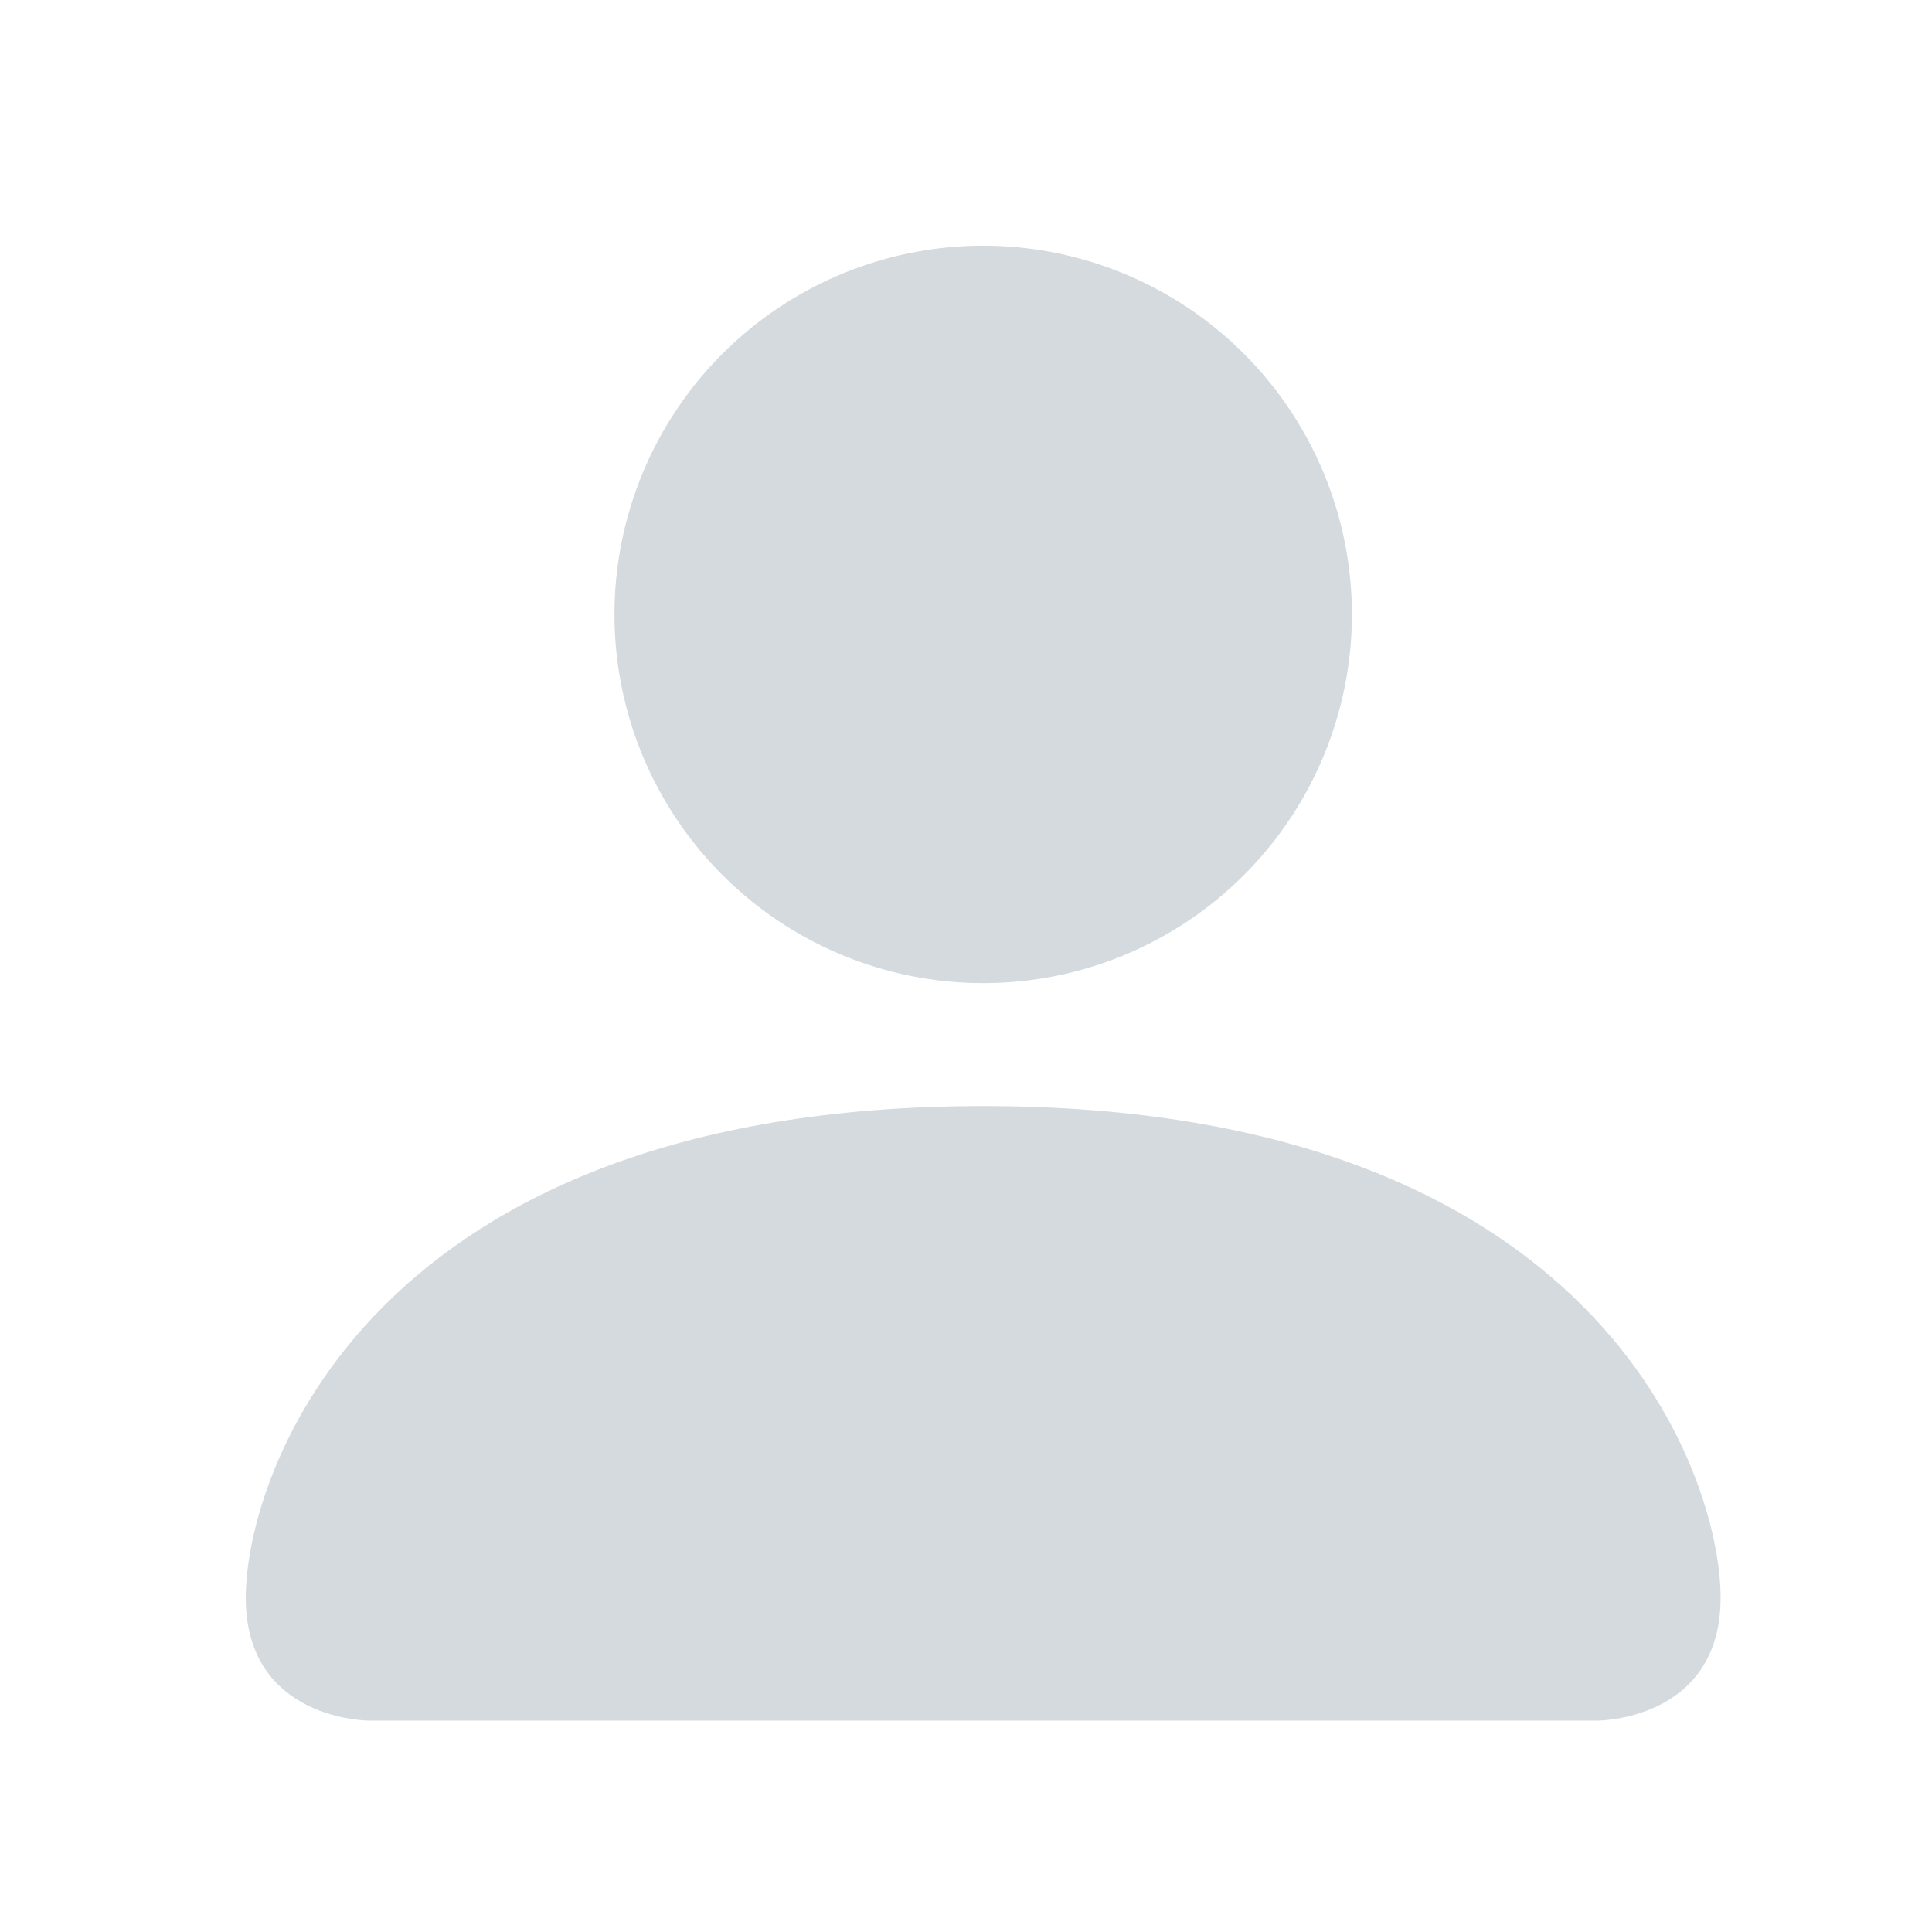
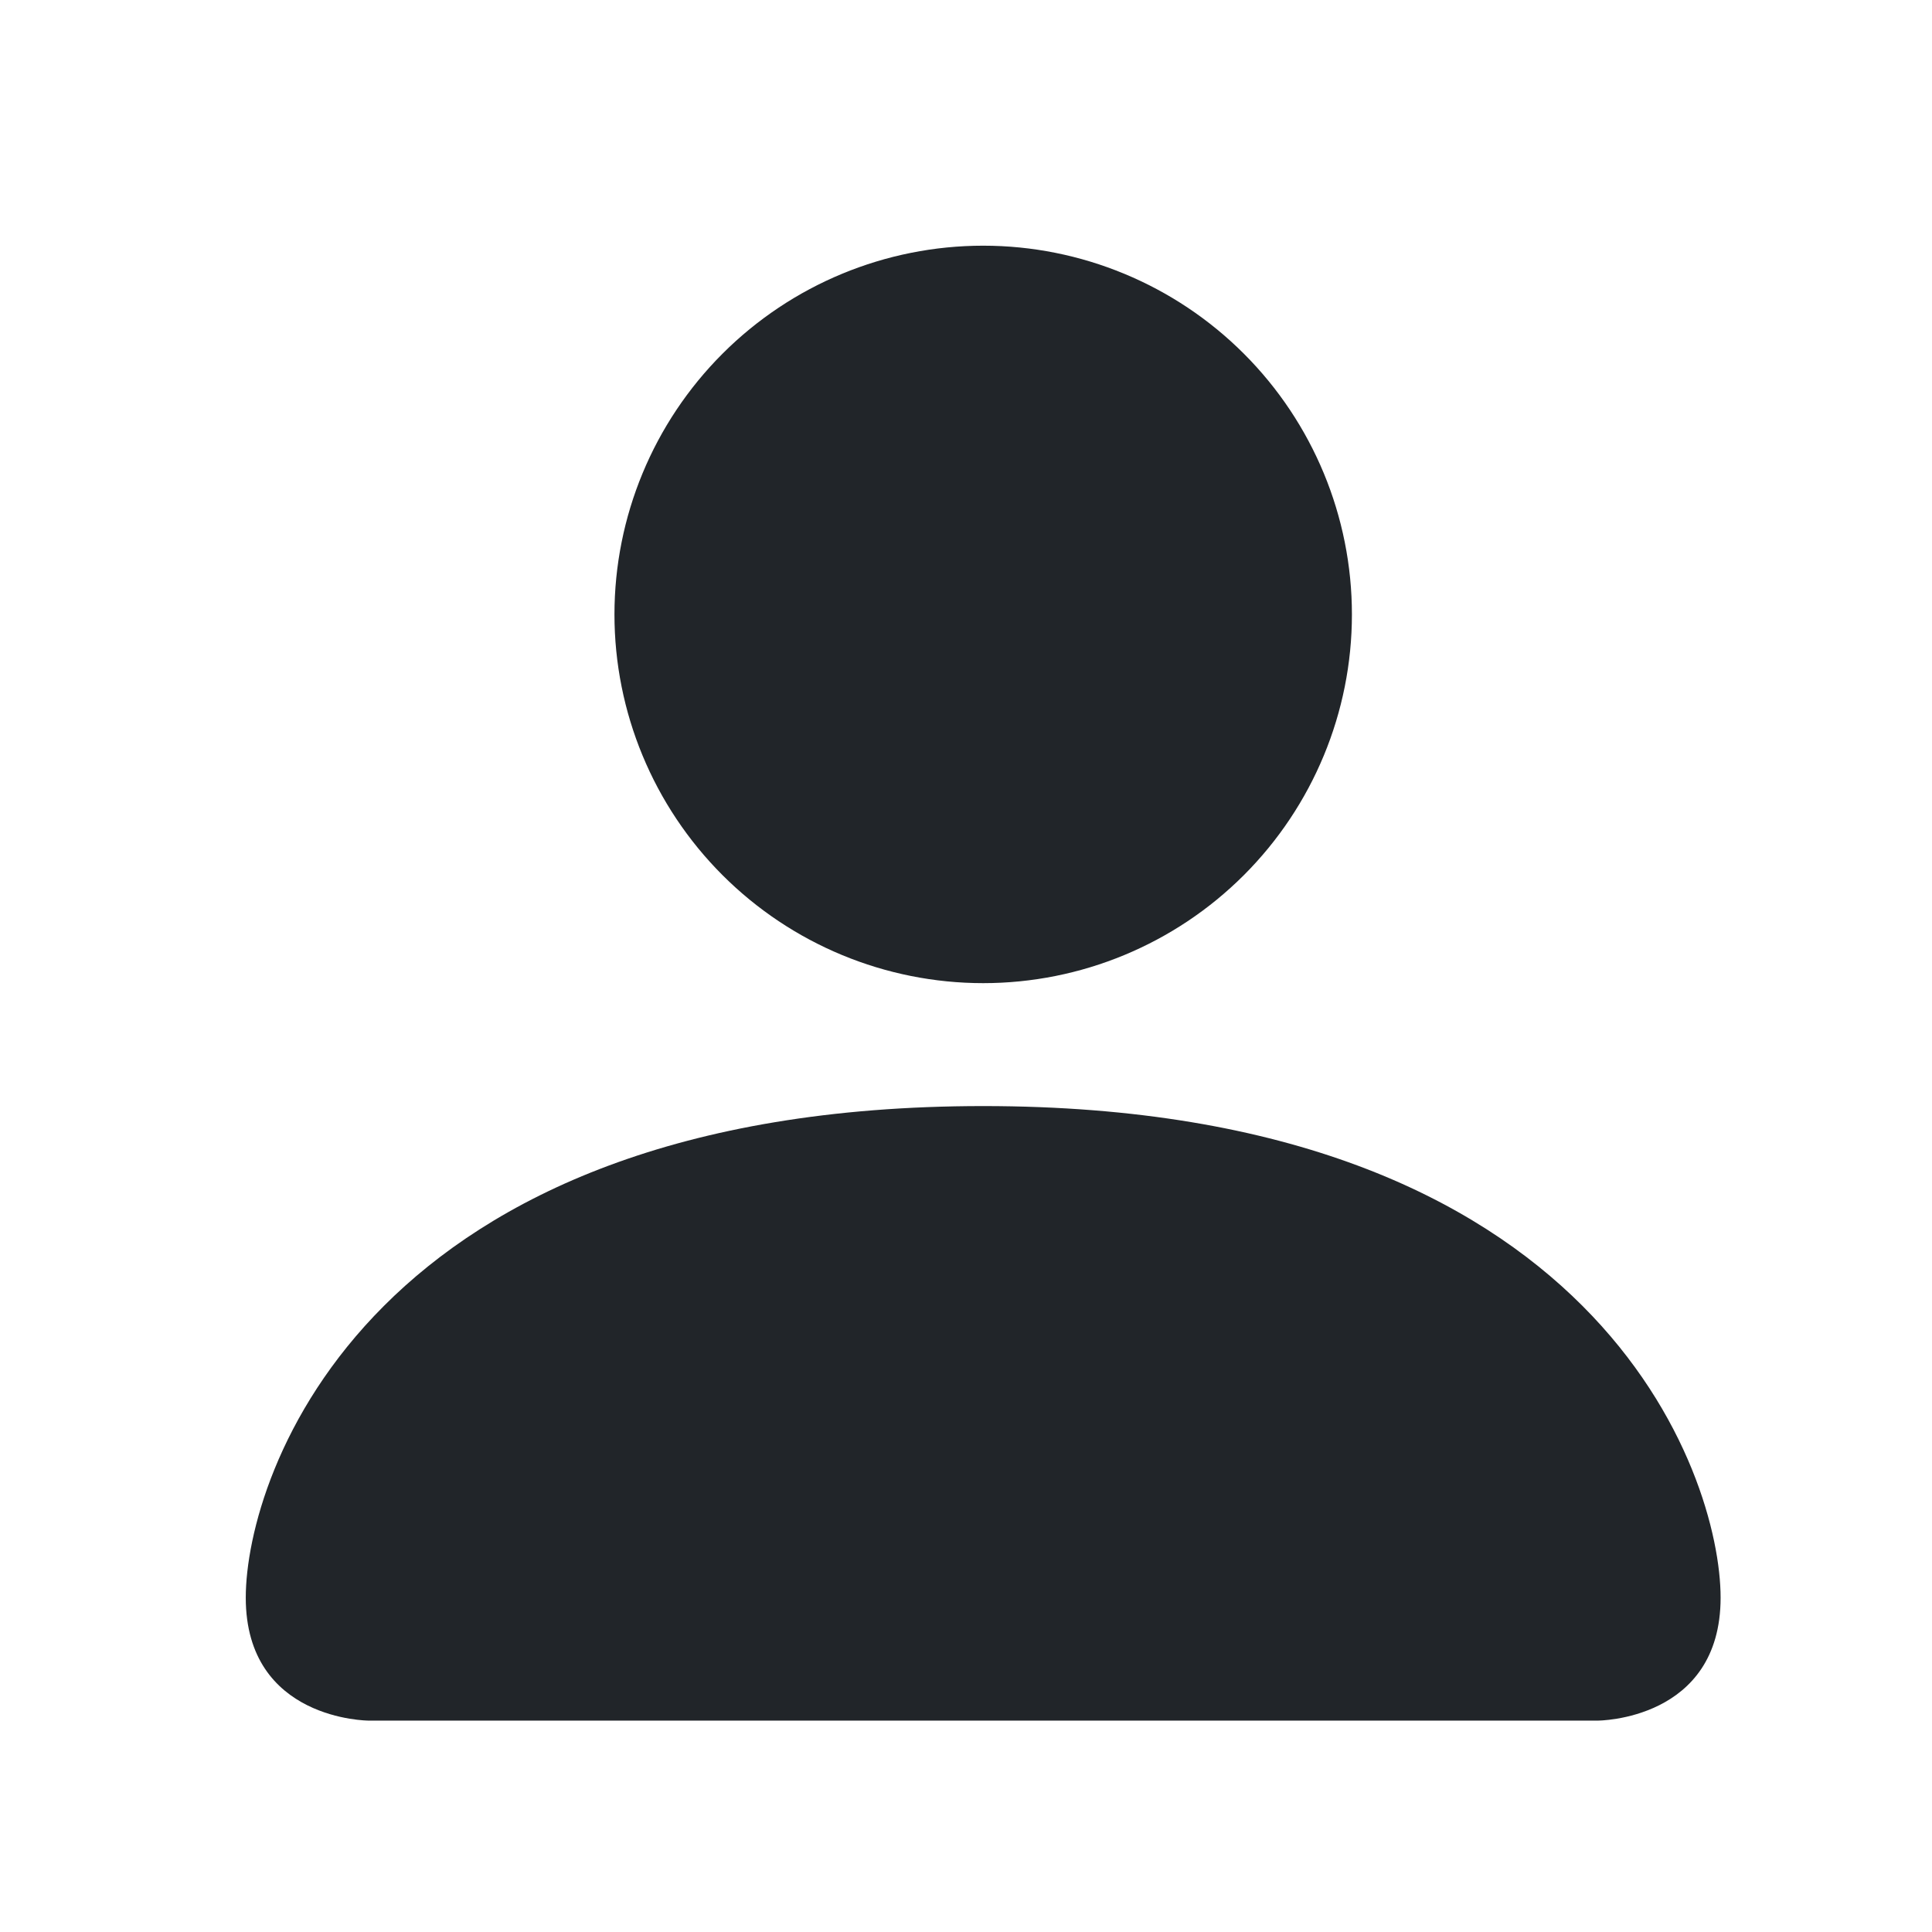
<svg xmlns="http://www.w3.org/2000/svg" width="24" height="24" viewBox="0 0 24 24" fill="none">
-   <g id="icon-wrapper">
-     <path id="Union" d="M4.58 21.374C4.58 21.374 3.053 21.374 3.053 19.847C3.053 18.32 4.58 13.74 12.214 13.74C19.848 13.74 21.374 18.32 21.374 19.847C21.374 21.374 19.848 21.374 19.848 21.374H4.58ZM12.214 12.213C13.428 12.213 14.593 11.73 15.452 10.871C16.311 10.012 16.794 8.847 16.794 7.633C16.794 6.418 16.311 5.253 15.452 4.394C14.593 3.535 13.428 3.052 12.214 3.052C10.999 3.052 9.834 3.535 8.975 4.394C8.116 5.253 7.633 6.418 7.633 7.633C7.633 8.847 8.116 10.012 8.975 10.871C9.834 11.73 10.999 12.213 12.214 12.213Z" fill="#D5DADE" />
-   </g>
+   <path d="M4.58 21.374C4.58 21.374 3.053 21.374 3.053 19.847C3.053 18.32 4.58 13.74 12.214 13.74C19.848 13.74 21.374 18.32 21.374 19.847C21.374 21.374 19.848 21.374 19.848 21.374H4.58ZM12.214 12.213C13.428 12.213 14.593 11.73 15.452 10.871C16.311 10.012 16.794 8.847 16.794 7.633C16.794 6.418 16.311 5.253 15.452 4.394C14.593 3.535 13.428 3.052 12.214 3.052C10.999 3.052 9.834 3.535 8.975 4.394C8.116 5.253 7.633 6.418 7.633 7.633C7.633 8.847 8.116 10.012 8.975 10.871C9.834 11.73 10.999 12.213 12.214 12.213V12.213Z" fill="#212529" />
</svg>
